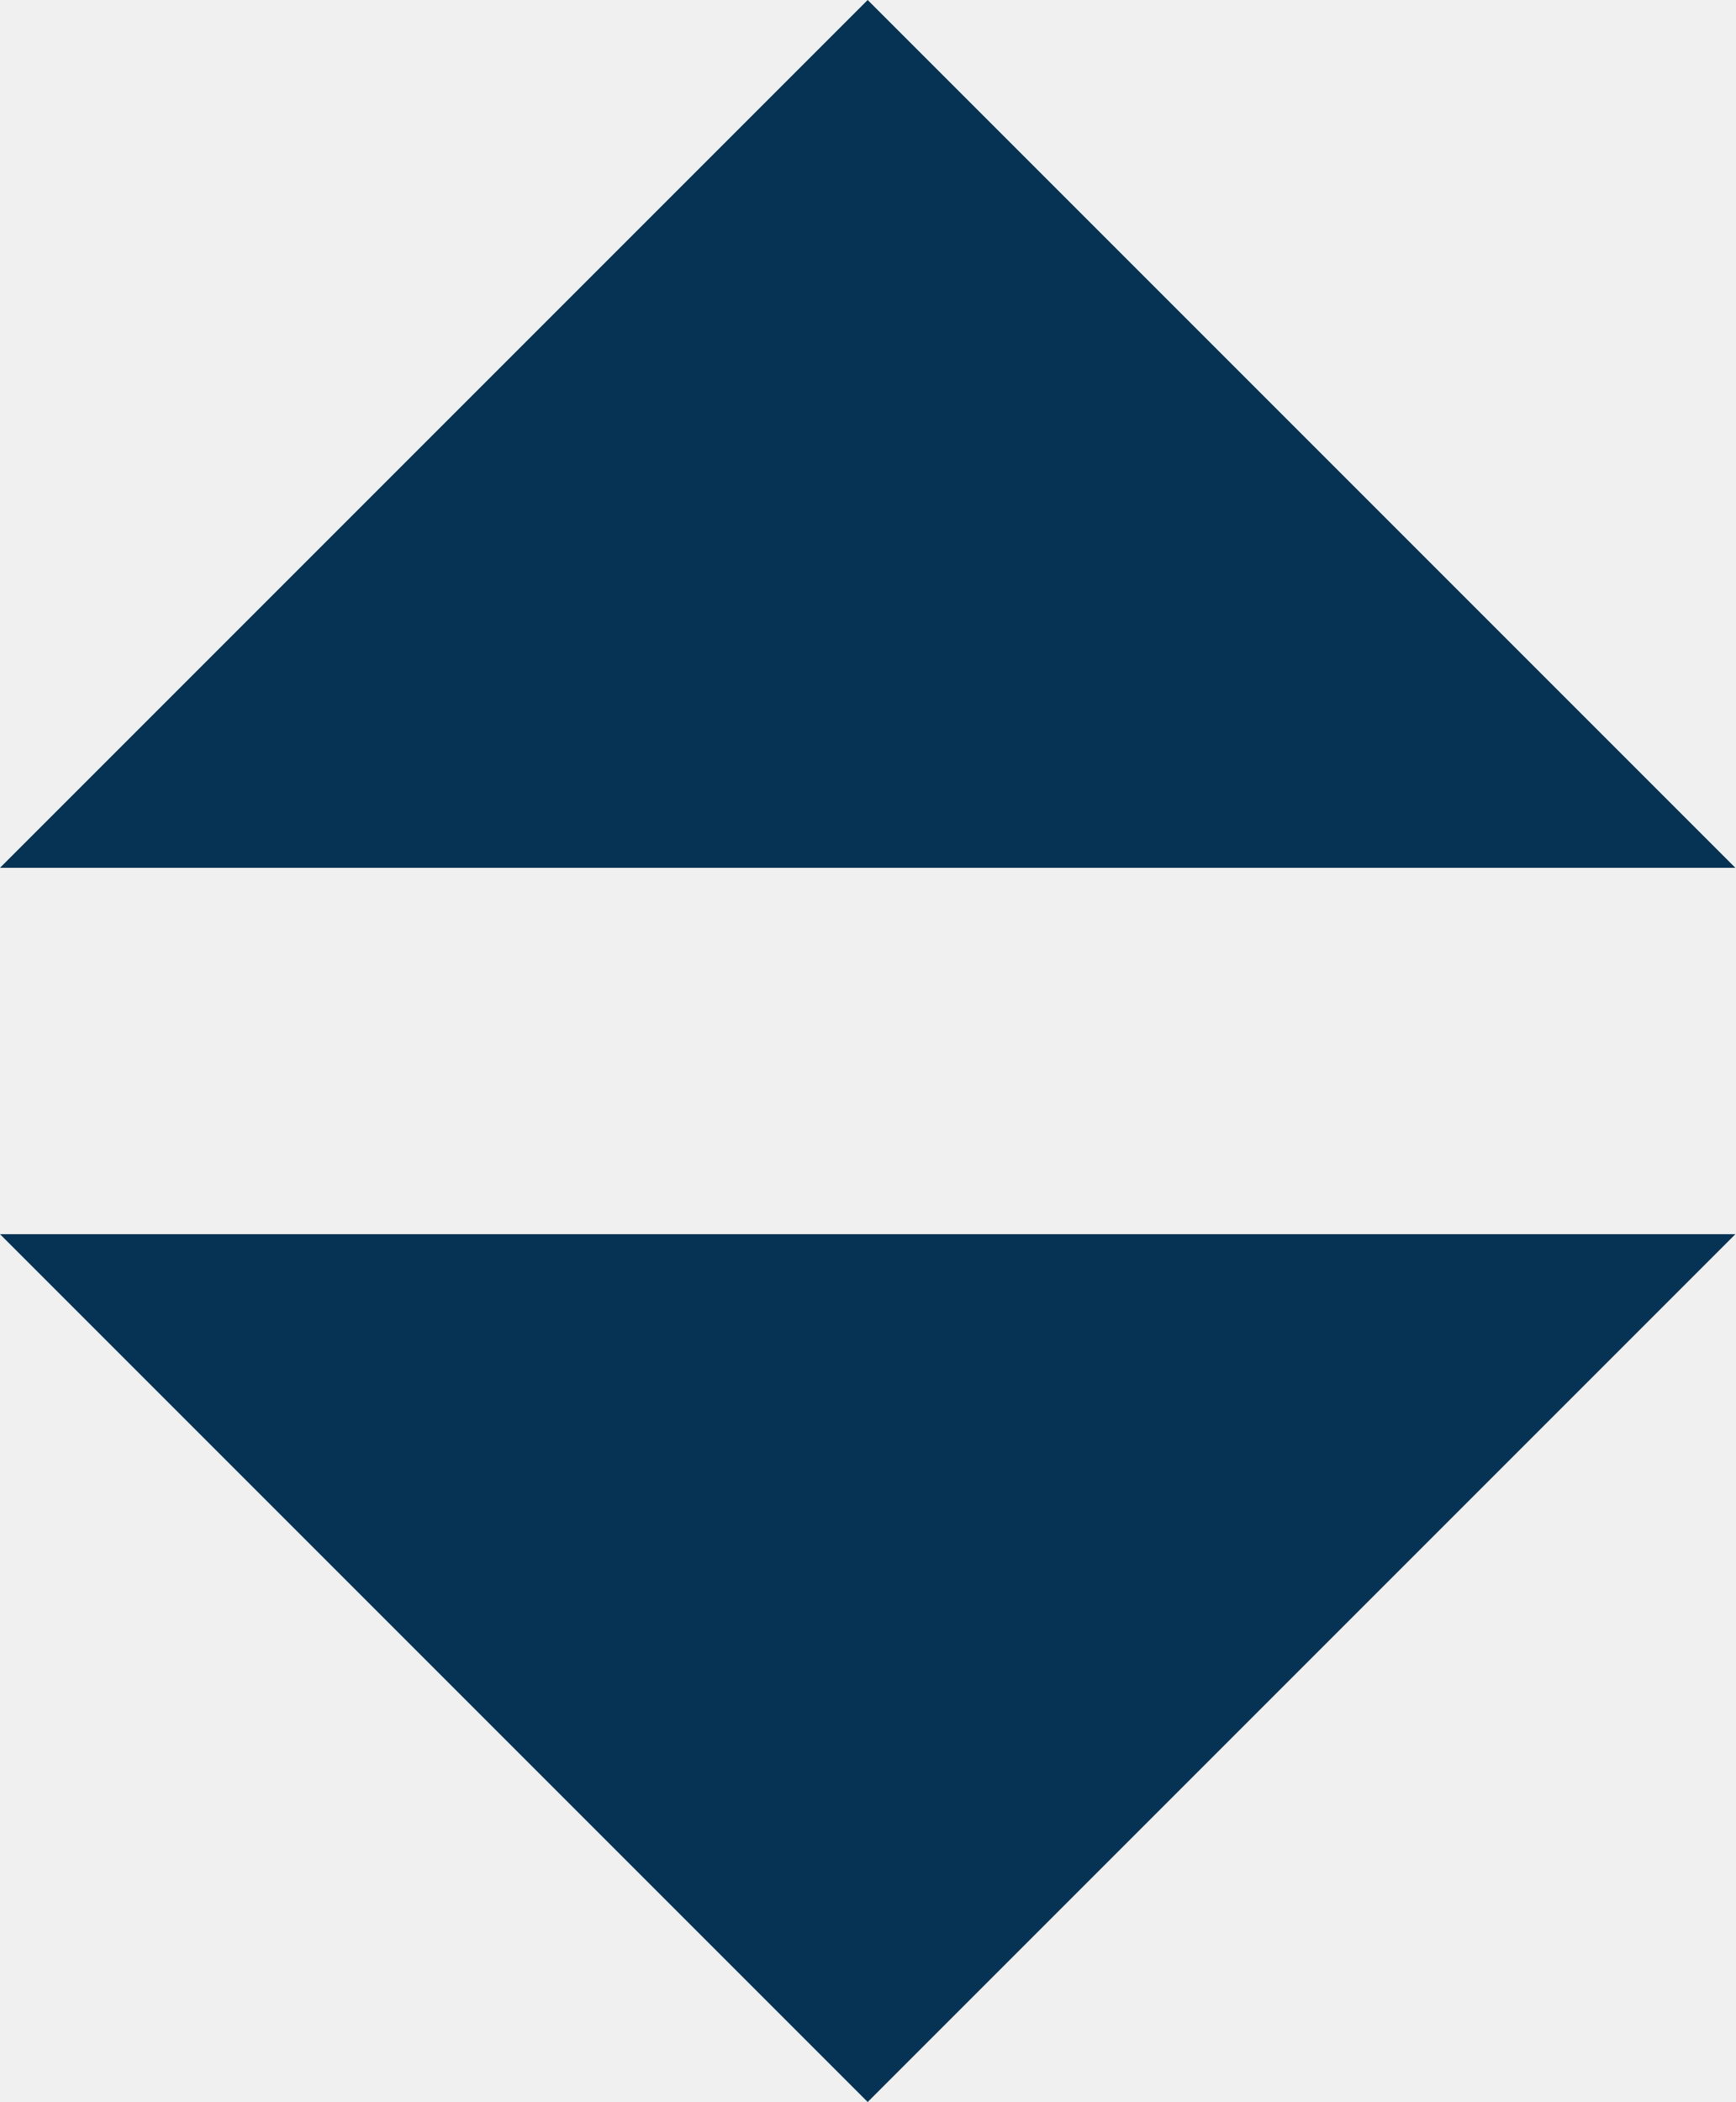
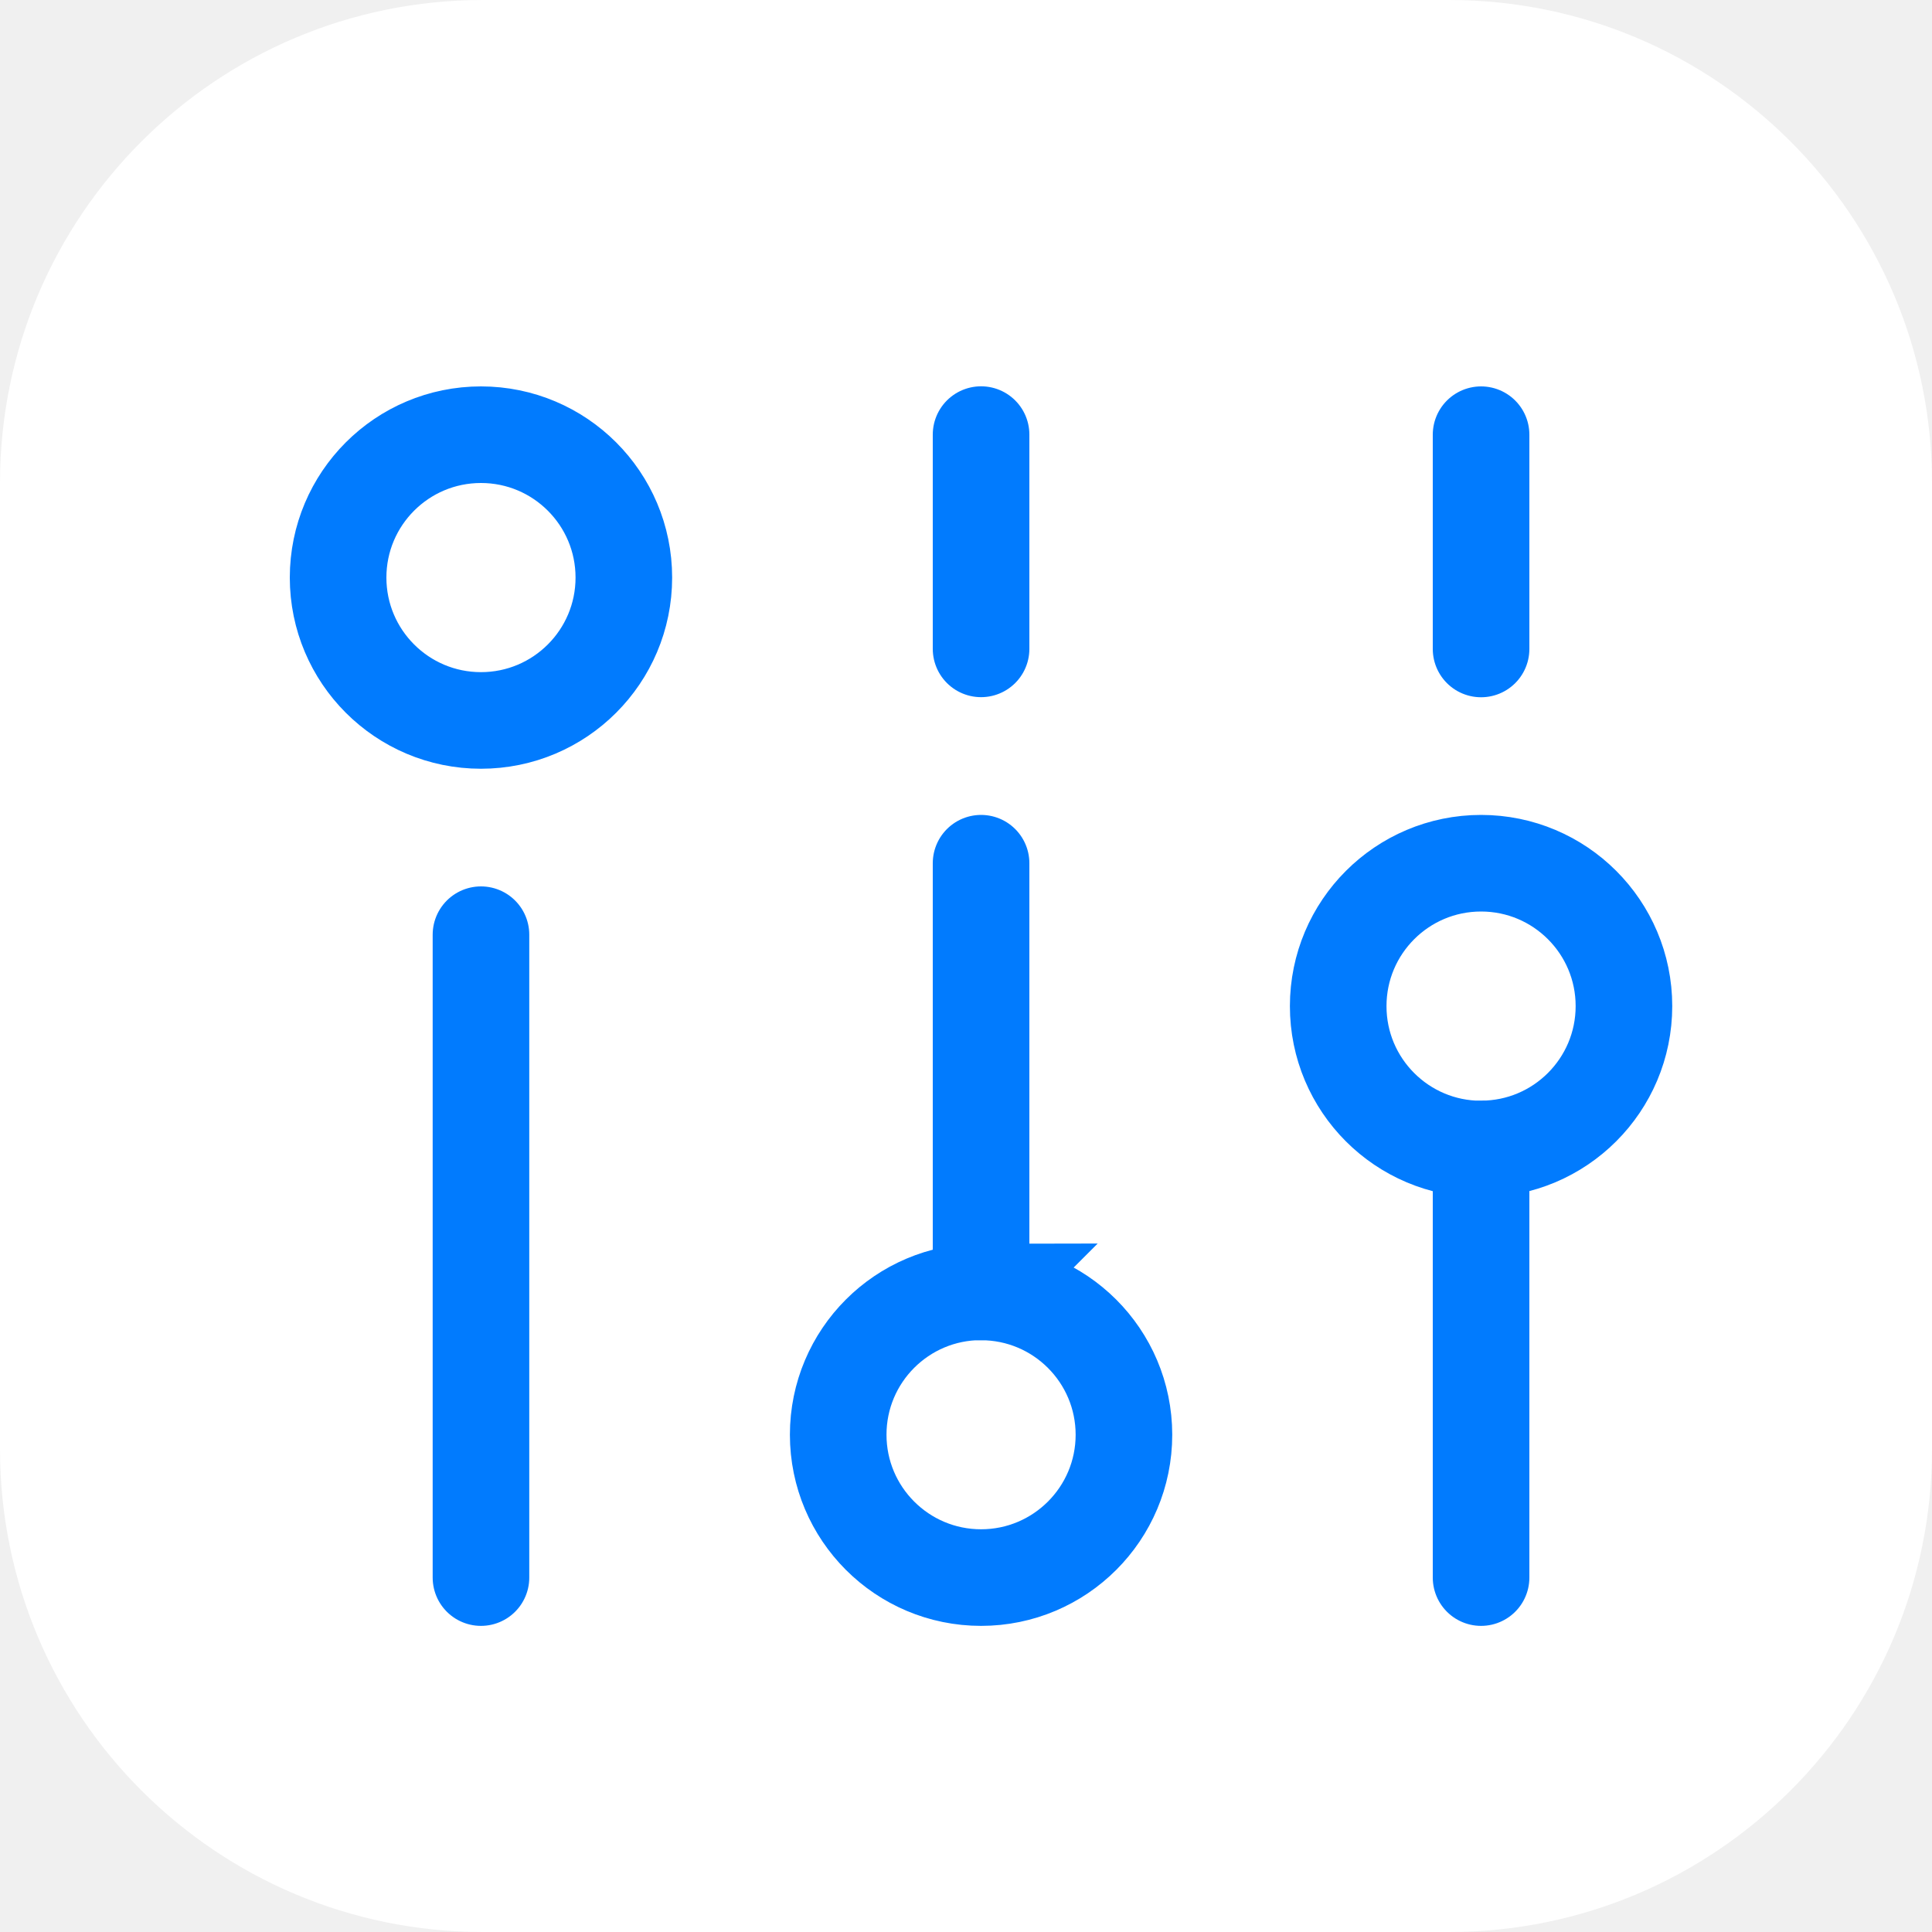
- <svg xmlns="http://www.w3.org/2000/svg" width="10" height="12.111" viewBox="0 0 10 12.111">
-   <g id="Group_12260" data-name="Group 12260" transform="translate(-1088.382 -233.889)">
-     <path id="Icon_ionic-md-arrow-dropup" data-name="Icon ionic-md-arrow-dropup" d="M9,18.5l5-5,5,5Z" transform="translate(1079.382 220.389)" fill="#063354" />
-     <path id="Icon_ionic-md-arrow-dropup-2" data-name="Icon ionic-md-arrow-dropup" d="M9,13.5l5,5,5-5Z" transform="translate(1079.382 227.5)" fill="#063354" />
+ <svg xmlns="http://www.w3.org/2000/svg" width="20" height="20" viewBox="0 0 20 20">
+   <g id="Group_16833" data-name="Group 16833" transform="translate(-1418.646)">
+     <rect id="Rectangle_9402" data-name="Rectangle 9402" width="20" height="20" rx="5" transform="translate(1418.646)" fill="#fff" />
+     <path id="Path_16092" data-name="Path 16092" d="M17.832,8v2.218m0,5.176v4.437m0-4.437a1.479,1.479,0,1,0-1.479-1.479A1.479,1.479,0,0,0,17.832,15.395Zm-5.176-2.958v4.437m0,0a1.479,1.479,0,1,0,1.479,1.479A1.479,1.479,0,0,0,12.655,16.874Zm0-8.874v2.218M7.479,13.176v6.655M8.958,9.479A1.479,1.479,0,1,1,7.479,8,1.479,1.479,0,0,1,8.958,9.479Z" transform="translate(1416.146 -3.5)" fill="none" stroke="#017bfe" stroke-linecap="round" stroke-width="1" />
  </g>
</svg>
